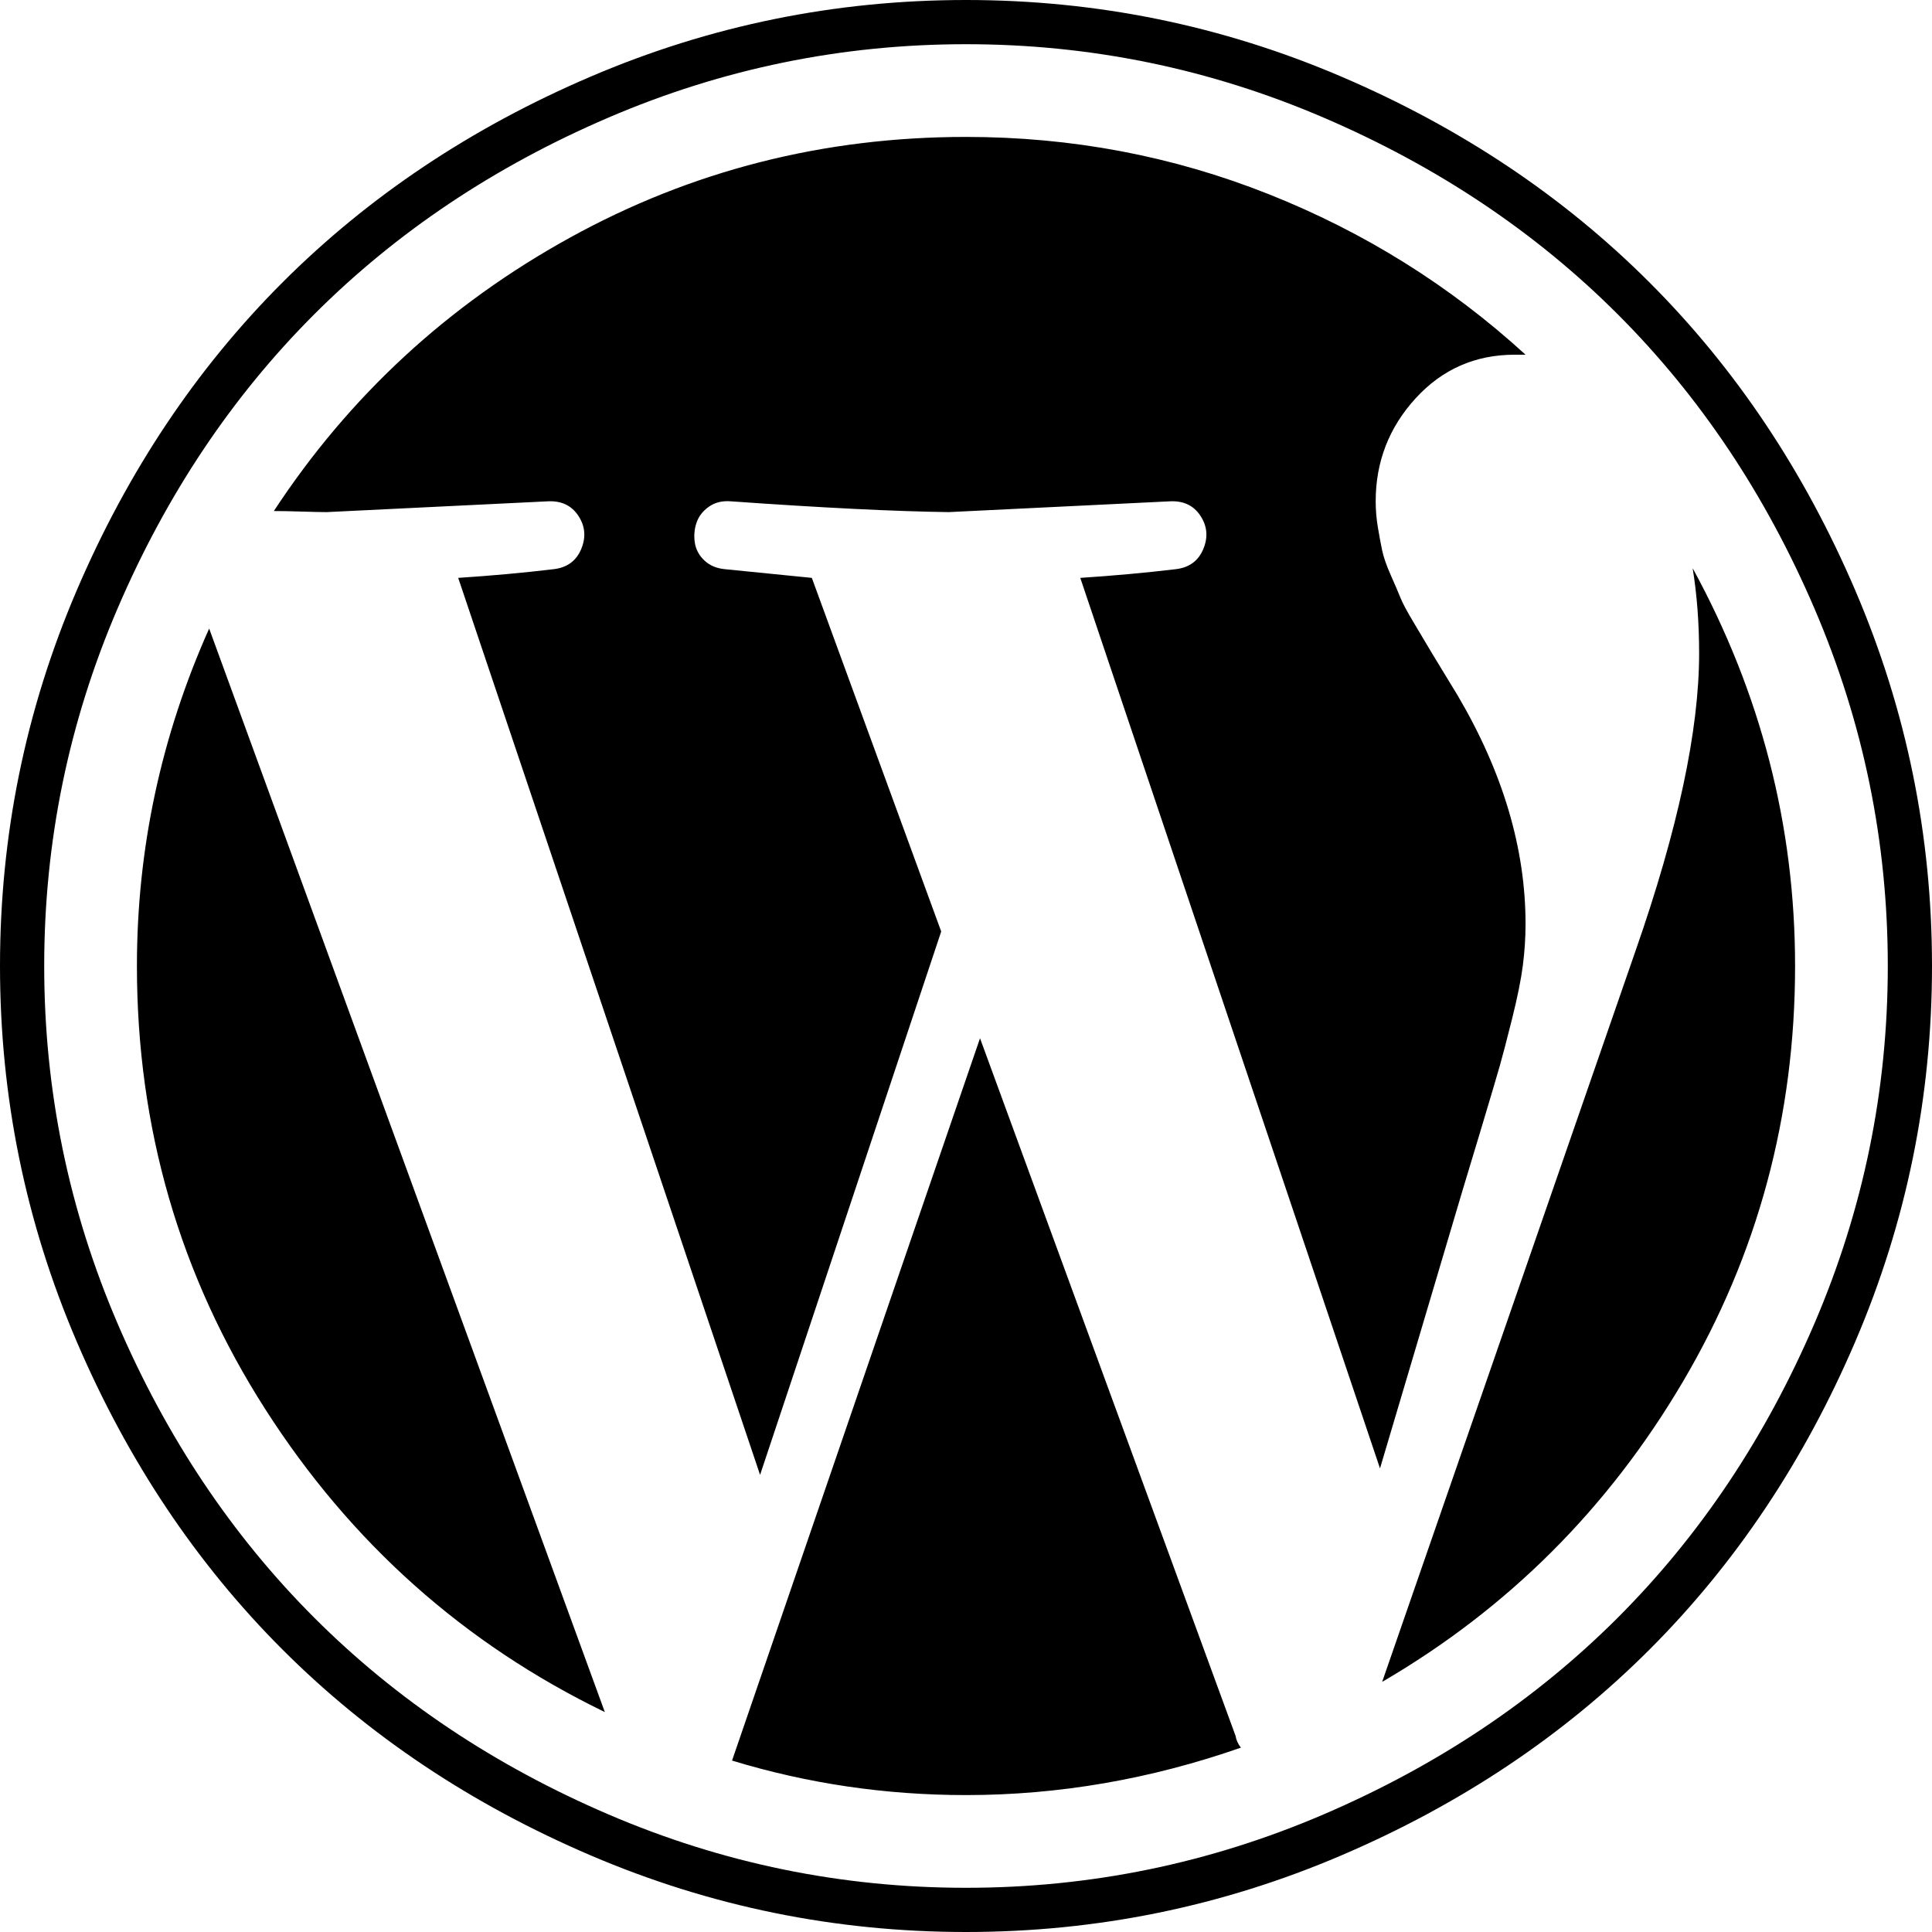
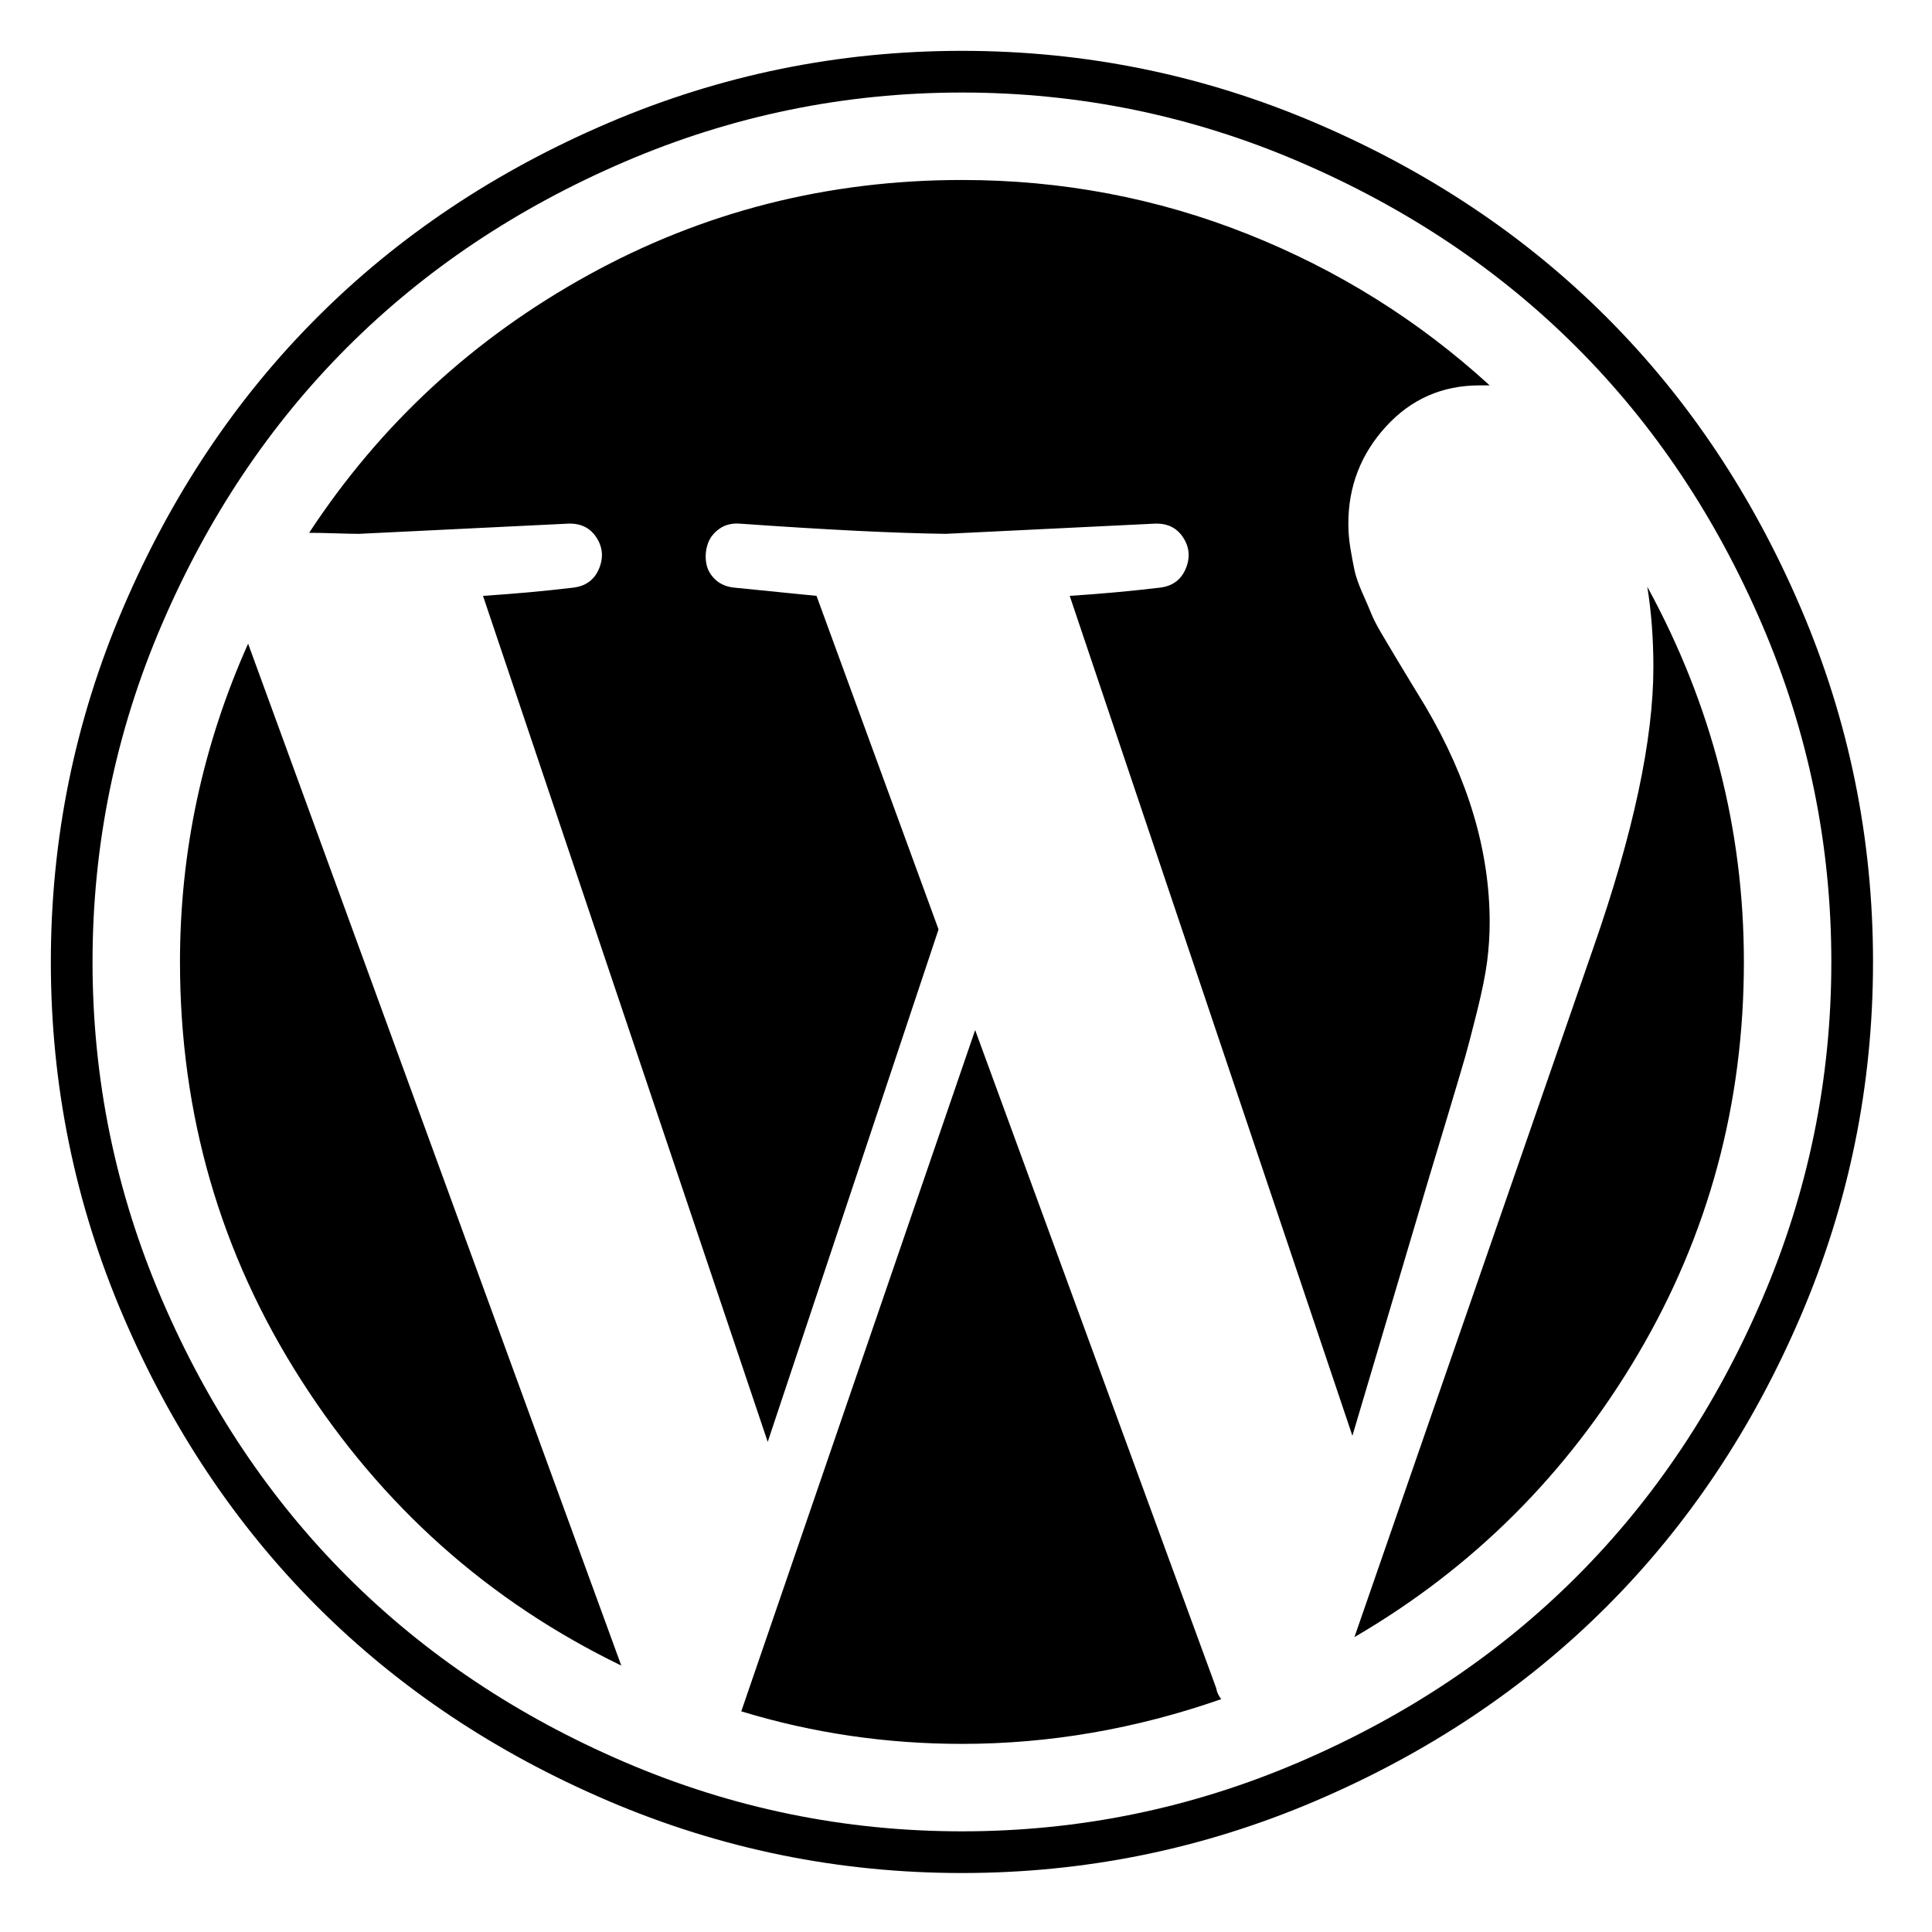
- <svg xmlns="http://www.w3.org/2000/svg" width="1792" height="1792" viewBox="0 0 1792 1792">
+ <svg xmlns="http://www.w3.org/2000/svg" width="1792" height="1792" viewBox="-50 -50 1900 1900">
  <path d="M127 896q0-163 67-313l367 1005q-196-95-315-281t-119-411zm1288-39q0 19-2.5 38.5t-10 49.5-11.5 44-17.5 59-17.5 58l-76 256-278-826q46-3 88-8 19-2 26-18.5t-2.5-31-28.5-13.5l-205 10q-75-1-202-10-12-1-20.5 5t-11.5 15-1.5 18.5 9 16.5 19.5 8l80 8 120 328-168 504-280-832q46-3 88-8 19-2 26-18.5t-2.5-31-28.5-13.5l-205 10q-7 0-23-.5t-26-.5q105-160 274.5-253.5t367.5-93.5q147 0 280.5 53t238.5 149h-10q-55 0-92 40.5t-37 95.5q0 12 2 24t4 21.5 8 23 9 21 12 22.5 12.5 21 14.5 24 14 23q63 107 63 212zm-506 106l237 647q1 6 5 11-126 44-255 44-112 0-217-32zm661-436q95 174 95 369 0 209-104 385.5t-279 278.5l235-678q59-169 59-276 0-42-6-79zm-674-527q182 0 348 71t286 191 191 286 71 348-71 348-191 286-286 191-348 71-348-71-286-191-191-286-71-348 71-348 191-286 286-191 348-71zm0 1751q173 0 331.5-68t273-182.5 182.5-273 68-331.5-68-331.5-182.5-273-273-182.5-331.5-68-331.5 68-273 182.5-182.5 273-68 331.5 68 331.5 182.5 273 273 182.5 331.5 68z" />
</svg>
